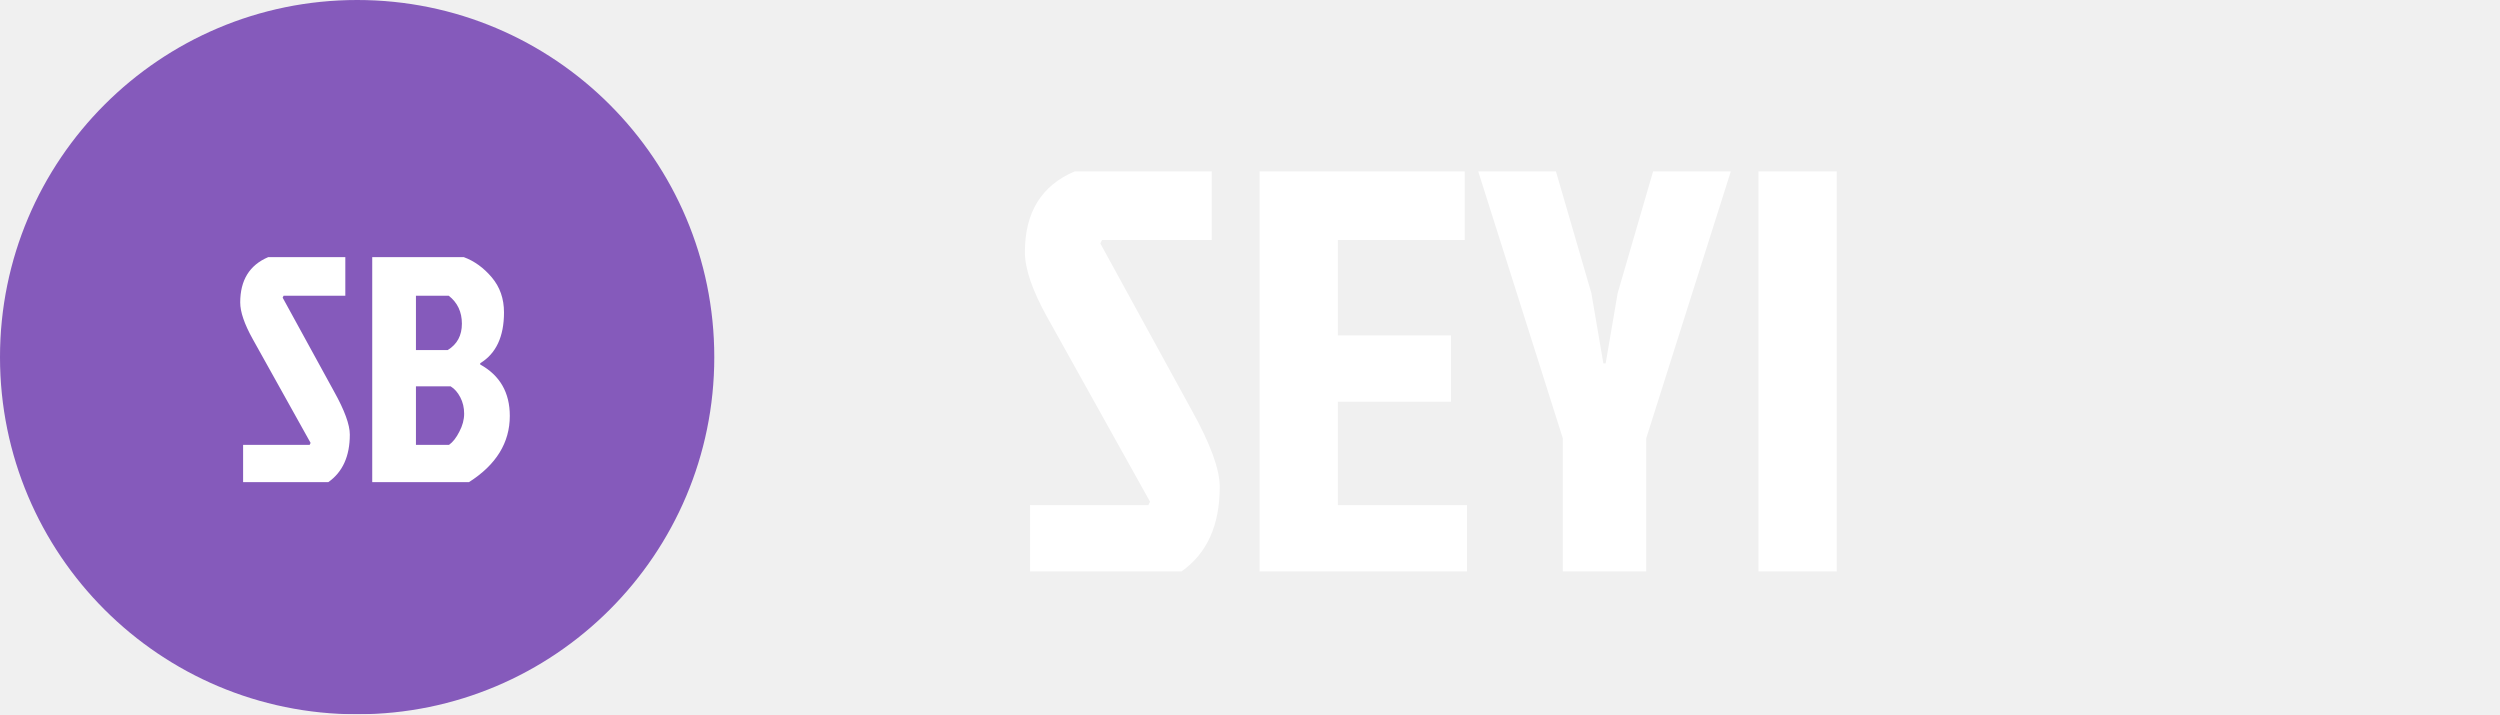
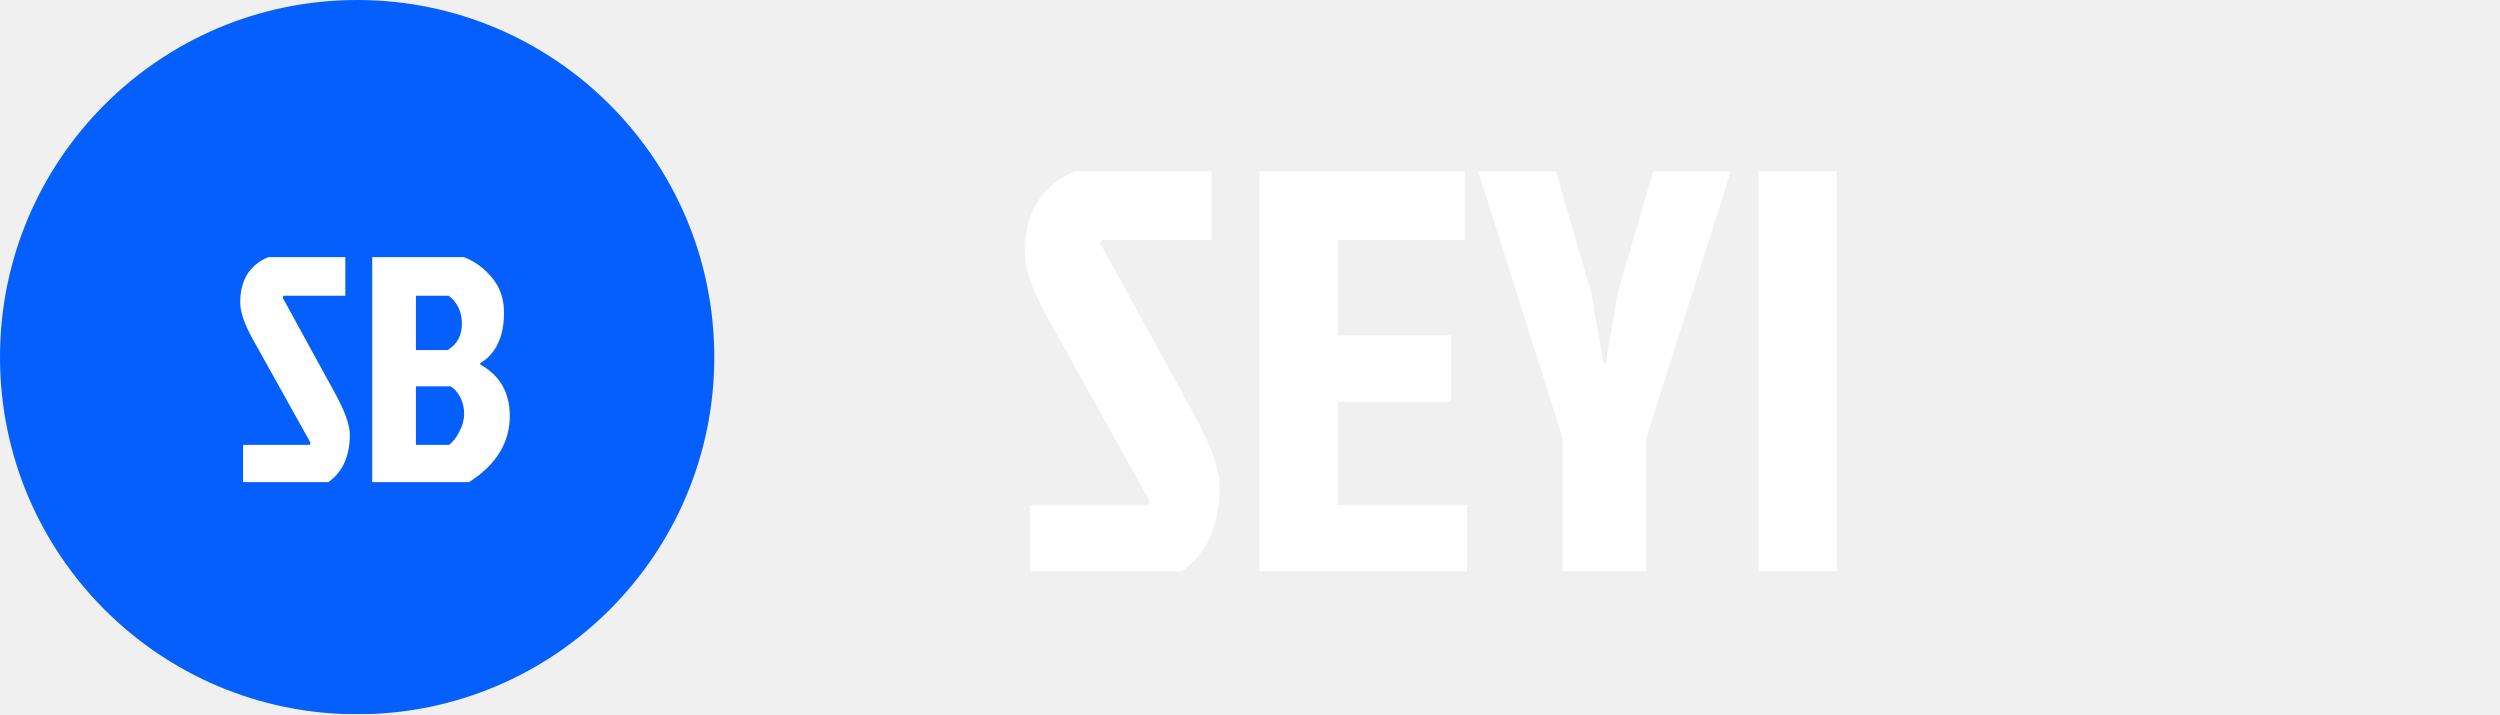
<svg xmlns="http://www.w3.org/2000/svg" width="140" height="40" viewBox="0 0 140 40" fill="none">
-   <mask id="mask0_897_2225" style="mask-type:luminance" maskUnits="userSpaceOnUse" x="0" y="0" width="140" height="40">
-     <path d="M140 0H0V40H140V0Z" fill="white" />
-   </mask>
-   <g mask="url(#mask0_897_2225)">
-     <path d="M40 20C40 8.954 31.046 0 20 0C8.954 0 0 8.954 0 20C0 31.046 8.954 40 20 40C31.046 40 40 31.046 40 20Z" fill="#855ABB" />
-     <path d="M15.018 14.4H19.338V16.56H15.882L15.828 16.668L18.708 21.924C19.296 22.98 19.59 23.784 19.59 24.336C19.59 25.548 19.188 26.436 18.384 27H13.614V24.912H17.34L17.394 24.804L14.154 18.99C13.686 18.15 13.452 17.466 13.452 16.938C13.452 15.69 13.974 14.844 15.018 14.4ZM20.845 27V14.4H25.974C26.562 14.616 27.084 14.994 27.541 15.534C27.997 16.074 28.224 16.728 28.224 17.496C28.224 18.852 27.78 19.8 26.892 20.34V20.412C27.997 21.024 28.549 21.984 28.549 23.292C28.549 24.792 27.787 26.028 26.262 27H20.845ZM23.293 19.602H25.075C25.602 19.278 25.866 18.786 25.866 18.126C25.866 17.466 25.62 16.944 25.128 16.56H23.293V19.602ZM23.293 24.912H25.146C25.363 24.756 25.555 24.51 25.723 24.174C25.902 23.838 25.992 23.502 25.992 23.166C25.992 22.83 25.921 22.524 25.776 22.248C25.633 21.972 25.453 21.768 25.236 21.636H23.293V24.912Z" fill="white" />
-     <path d="M60.178 9.6H67.858V13.44H61.714L61.618 13.632L66.738 22.976C67.783 24.853 68.306 26.283 68.306 27.264C68.306 29.419 67.591 30.997 66.162 32H57.682V28.288H64.306L64.402 28.096L58.642 17.76C57.81 16.267 57.394 15.051 57.394 14.112C57.394 11.893 58.322 10.389 60.178 9.6ZM70.536 32V9.6H82.024V13.44H74.92V18.784H81.256V22.496H74.92V28.288H82.152V32H70.536ZM92.189 32H87.517V24.544L82.781 9.6H87.133L89.117 16.416L89.789 20.352H89.917L90.589 16.416L92.573 9.6H96.925L92.189 24.544V32ZM98.474 32V9.6H102.858V32H98.474Z" fill="white" />
+   <g clip-path="url(#clip0_9721_494)">
+     <mask id="mask0_9721_494" style="mask-type:luminance" maskUnits="userSpaceOnUse" x="0" y="0" width="140" height="40">
+       <path d="M140 0H0V40H140V0Z" fill="white" />
+     </mask>
+     <g mask="url(#mask0_9721_494)">
+       <path d="M40 20C40 8.954 31.046 0 20 0C8.954 0 0 8.954 0 20C0 31.046 8.954 40 20 40C31.046 40 40 31.046 40 20Z" fill="#055FFD" />
+       <path d="M15.018 14.4H19.338V16.56H15.882L15.828 16.668L18.708 21.924C19.296 22.98 19.59 23.784 19.59 24.336C19.59 25.548 19.188 26.436 18.384 27H13.614V24.912H17.34L17.394 24.804L14.154 18.99C13.686 18.15 13.452 17.466 13.452 16.938C13.452 15.69 13.974 14.844 15.018 14.4ZM20.844 27V14.4H25.974C26.562 14.616 27.084 14.994 27.54 15.534C27.996 16.074 28.224 16.728 28.224 17.496C28.224 18.852 27.78 19.8 26.892 20.34V20.412C27.996 21.024 28.548 21.984 28.548 23.292C28.548 24.792 27.786 26.028 26.262 27H20.844ZM23.292 19.602H25.074C25.602 19.278 25.866 18.786 25.866 18.126C25.866 17.466 25.62 16.944 25.128 16.56H23.292V19.602ZM23.292 24.912H25.146C25.362 24.756 25.554 24.51 25.722 24.174C25.902 23.838 25.992 23.502 25.992 23.166C25.992 22.83 25.92 22.524 25.776 22.248C25.632 21.972 25.452 21.768 25.236 21.636H23.292V24.912Z" fill="white" />
+       <path d="M60.178 9.6H67.858V13.44H61.714L61.618 13.632L66.738 22.976C67.783 24.853 68.306 26.282 68.306 27.264C68.306 29.418 67.591 30.997 66.162 32H57.682V28.288H64.306L64.402 28.096L58.642 17.76C57.81 16.266 57.394 15.05 57.394 14.112C57.394 11.893 58.322 10.389 60.178 9.6ZM70.536 32V9.6H82.024V13.44H74.92V18.784H81.256V22.496H74.92V28.288H82.152V32H70.536ZM92.189 32H87.517V24.544L82.781 9.6H87.133L89.117 16.416L89.789 20.352H89.917L90.589 16.416L92.573 9.6H96.925L92.189 24.544V32ZM98.474 32V9.6H102.858V32H98.474Z" fill="white" />
+     </g>
  </g>
+   <defs>
+     <clipPath id="clip0_9721_494">
+       <rect width="140" height="40" fill="white" />
+     </clipPath>
+   </defs>
</svg>
